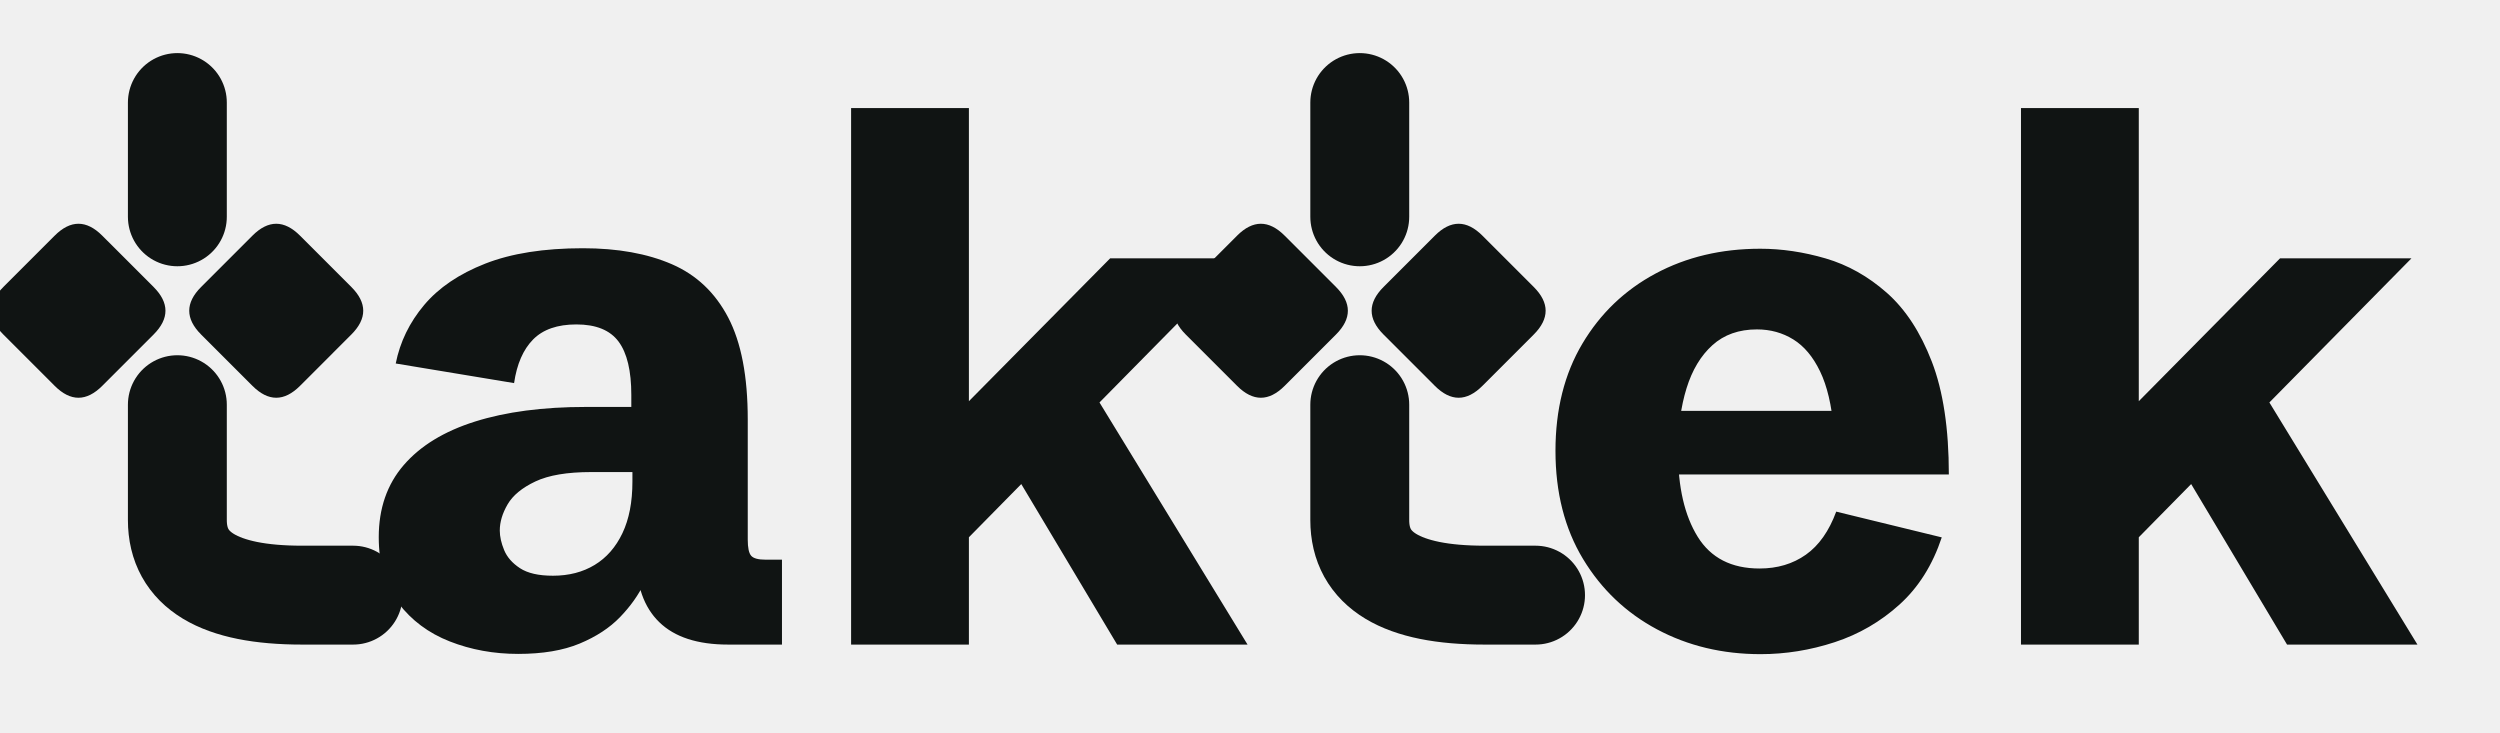
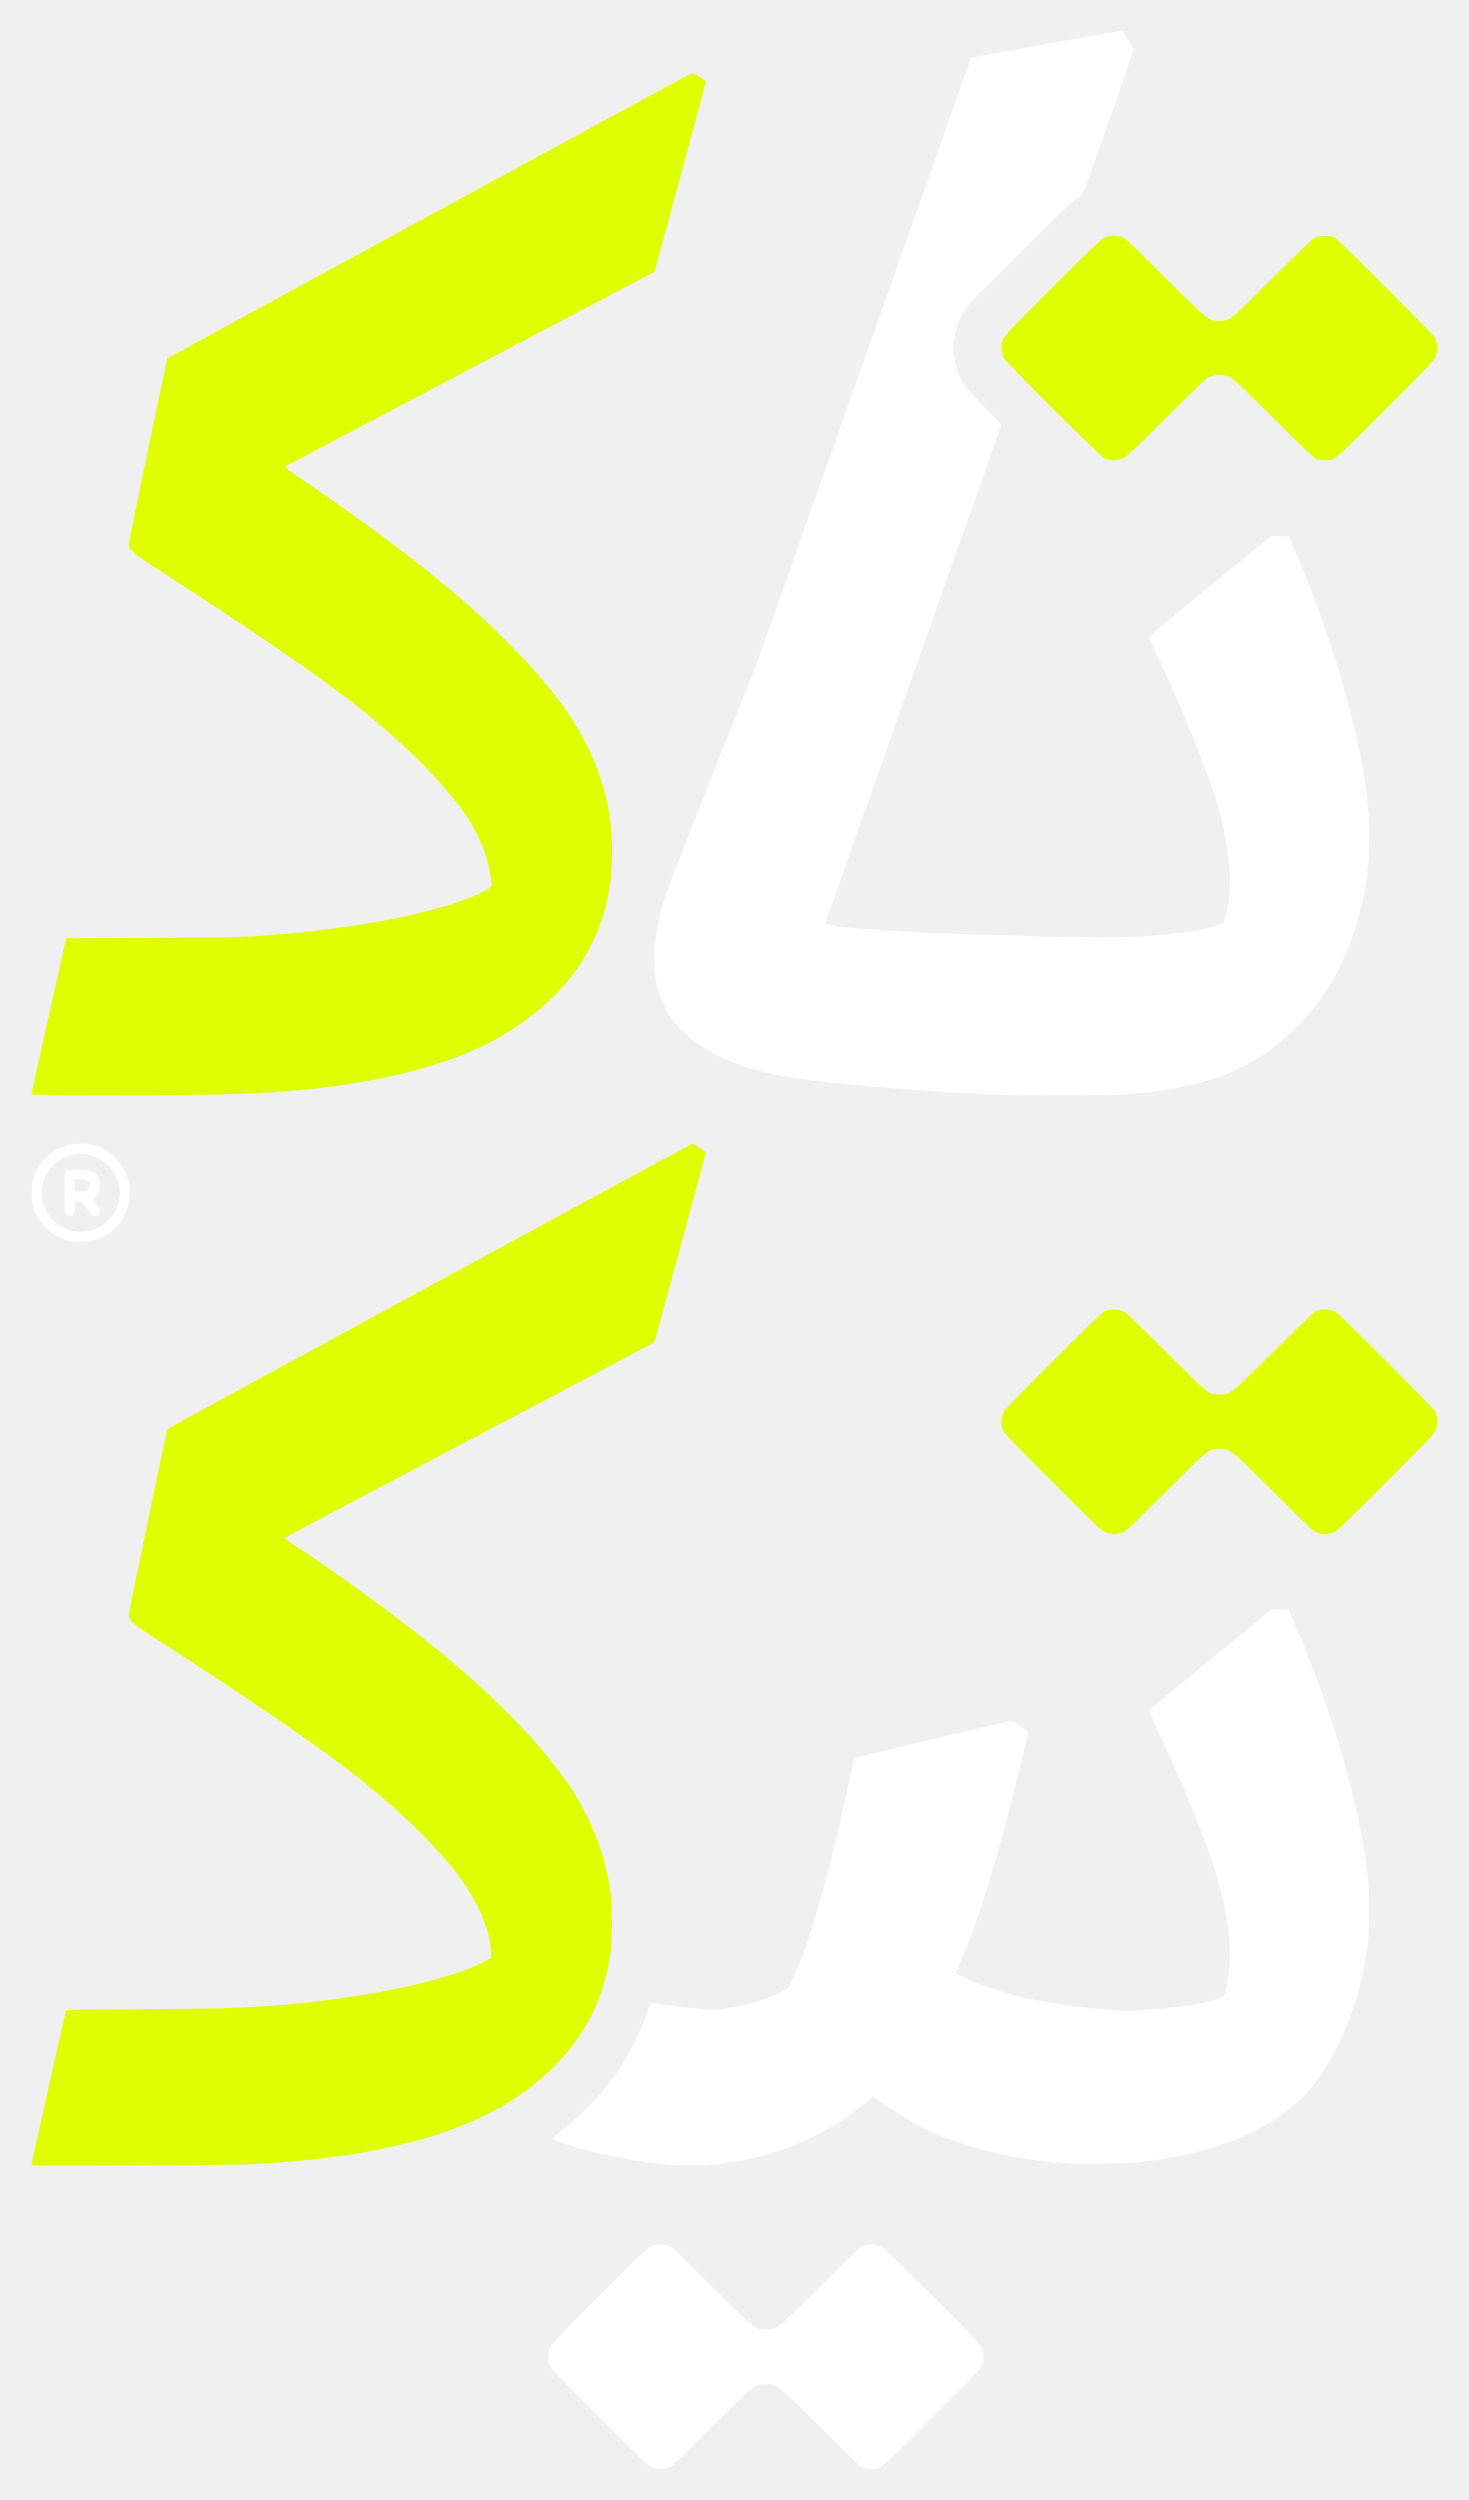
- <svg xmlns="http://www.w3.org/2000/svg" viewBox="0 0 6990 2048" role="img" aria-label="TakTek">
-   <path fill="#101413" d="M1448.843 1828.327Q1346.408 1828.327 1257.517 1793.435Q1168.626 1758.544 1113.801 1686.196Q1058.975 1613.848 1058.975 1501.979Q1058.975 1381.328 1128.844 1300.372Q1198.713 1219.415 1328.3 1178.61Q1457.886 1137.806 1637.93 1137.806H1783.149L1765.149 1167.631V1104.458Q1765.149 1002.978 1729.496 955.042Q1693.843 907.107 1611.494 907.107Q1531.971 907.107 1490.492 949.216Q1449.012 991.326 1437.361 1071.152L1106.453 1016.327Q1124.496 925.849 1185.822 852.958Q1247.148 780.066 1356.865 737.066Q1466.582 694.066 1629.754 694.066Q1775.362 694.066 1878.383 738.697Q1981.404 783.328 2036.056 887.805Q2090.707 992.283 2090.707 1172.672V1509.157Q2090.707 1542.853 2100.207 1553.853Q2109.707 1564.853 2140.707 1564.853H2186.404V1802.24H2035.579Q1907.756 1802.24 1843.322 1739.567Q1778.888 1676.894 1778.888 1556.939V1512.243L1837.973 1536.589Q1825.451 1579.981 1801.364 1630.089Q1777.277 1680.198 1733.712 1725.349Q1690.146 1770.501 1620.733 1799.414Q1551.321 1828.327 1448.843 1828.327ZM1545.971 1609.721Q1612.972 1609.721 1662.755 1579.503Q1712.539 1549.286 1740.387 1490.654Q1768.236 1432.022 1768.236 1346.977V1319.891H1652.799Q1552.493 1319.891 1496.862 1346.195Q1441.231 1372.5 1419.317 1410.087Q1397.404 1447.675 1397.404 1483.371Q1397.404 1508.633 1409.622 1538.155Q1421.839 1567.678 1453.927 1588.699Q1486.014 1609.721 1545.971 1609.721ZM2379.671 1802.24V302.24H2709.056V1121.765L3104.06 722.24H3471.489L3074.183 1125.284L3488.141 1802.24H3123.582L2855.491 1353.453L2709.056 1502.192V1802.24ZM4922.451 1829.022Q4762.886 1829.022 4632.995 1759.675Q4503.104 1690.327 4426.105 1562.783Q4349.106 1435.24 4349.106 1260.458Q4349.106 1087.458 4424.366 960.805Q4499.626 834.153 4629.06 764.805Q4758.494 695.458 4921.711 695.458Q5011.885 695.458 5104.646 722.61Q5197.406 749.762 5275.515 818.653Q5353.623 887.544 5401.297 1010.957Q5448.971 1134.37 5448.971 1326.587H4560.754V1148.849H5154.803L5126.976 1199.328Q5118.498 1099.761 5088.975 1038.456Q5059.453 977.151 5014.126 949.085Q4968.799 921.019 4912.451 921.019Q4836.928 921.019 4788.101 964.954Q4739.274 1008.889 4715.491 1085.803Q4691.708 1162.717 4691.708 1262.153Q4691.708 1411.981 4746.731 1500.765Q4801.754 1589.548 4919.668 1589.548Q4994.582 1589.548 5049.257 1550.895Q5103.932 1512.243 5134.063 1430.503L5429.144 1502.502Q5390.84 1618.066 5311.232 1690.131Q5231.624 1762.196 5129.602 1795.609Q5027.581 1829.022 4922.451 1829.022ZM5650.671 1802.24V302.24H5980.056V1121.765L6375.06 722.24H6742.489L6345.183 1125.284L6759.141 1802.24H6394.582L6126.491 1353.453L5980.056 1502.192V1802.24Z" />
-   <path fill="none" stroke="#101413" stroke-width="276.5" stroke-linecap="round" stroke-linejoin="round" d="M495.9 286.7L495.9 606.2M495.9 1131.5L495.9 1454.1Q495.9 1664.0 844.0 1664.0L987.4 1664.0M3801.9 286.7L3801.9 606.2M3801.9 1131.5L3801.9 1454.1Q3801.9 1664.0 4150.0 1664.0L4293.4 1664.0" />
-   <path fill="#101413" d="M152.92 658.85Q219.39 592.38 285.86 658.85L429.40 802.39Q495.87 868.86 429.40 935.33L285.86 1078.87Q219.39 1145.34 152.92 1078.87L9.38 935.33Q-57.09 868.86 9.38 802.39ZM705.88 658.85Q772.35 592.38 838.82 658.85L982.36 802.39Q1048.83 868.86 982.36 935.33L838.82 1078.87Q772.35 1145.34 705.88 1078.87L562.34 935.33Q495.87 868.86 562.34 802.39ZM3458.92 658.85Q3525.39 592.38 3591.86 658.85L3735.40 802.39Q3801.87 868.86 3735.40 935.33L3591.86 1078.87Q3525.39 1145.34 3458.92 1078.87L3315.38 935.33Q3248.91 868.86 3315.38 802.39ZM4011.88 658.85Q4078.35 592.38 4144.82 658.85L4288.36 802.39Q4354.83 868.86 4288.36 935.33L4144.82 1078.87Q4078.35 1145.34 4011.88 1078.87L3868.34 935.33Q3801.87 868.86 3868.34 802.39Z" />
+ <svg xmlns="http://www.w3.org/2000/svg" viewBox="-23 -8 1907 3246" role="img" aria-label="تاك تيك TakTek">
+   <path fill="#FFFFFF" fill-rule="evenodd" d="M1306.5 1414.4C1236.4 1412.5 1189.5 1409.7 1100.5 1402.0C998.7 1393.2 952.4 1383.8 909.5 1362.9C885.1 1351.1 862.7 1333.2 849.8 1315.3C821.3 1275.7 818.9 1224.4 842.1 1151.3C843.8 1145.9 870.9 1076.9 902.2 998.0L959.3 854.5L1097.2 464.5C1173.0 250.0 1235.7 72.9 1236.4 71.0C1237.2 69.1 1238.4 67.2 1239.1 66.8C1240.6 66.1 1430.5 32.0 1433.0 32.0C1434.9 32.1 1449.0 53.2 1449.0 56.0C1449.0 57.5 1388.4 230.6 1383.5 243.2C1383.1 244.1 1379.4 247.0 1375.2 249.6C1368.8 253.5 1356.9 264.9 1303.7 317.9C1268.6 352.9 1237.7 384.2 1235.0 387.6C1210.6 418.0 1208.4 460.2 1229.6 492.7C1231.7 495.9 1243.3 508.5 1255.3 520.7C1272.3 537.9 1277.2 543.3 1276.8 544.8C1276.5 545.9 1262.0 587.0 1244.6 636.1C1227.2 685.3 1175.9 830.3 1130.6 958.5L1048.2 1191.5L1050.9 1192.3C1068.4 1197.3 1147.3 1202.3 1264.5 1206.0C1372.3 1209.4 1425.3 1209.9 1455.5 1208.1C1503.8 1205.1 1540.2 1199.7 1559.5 1192.7L1565.5 1190.5L1567.7 1183.8C1579.7 1147.9 1573.9 1084.4 1552.6 1019.8C1537.9 975.2 1506.8 900.6 1475.1 833.6C1471.7 826.4 1469.0 819.8 1469.2 818.8C1469.4 817.8 1505.0 788.0 1548.5 752.5L1627.5 688.0L1639.0 688.2L1650.5 688.5L1660.1 711.0C1709.4 826.3 1745.3 952.9 1753.6 1041.0C1755.8 1064.3 1755.1 1105.6 1752.1 1127.6C1745.6 1175.7 1730.1 1224.4 1709.7 1260.7C1695.2 1286.5 1680.9 1305.3 1660.1 1326.0C1605.1 1380.8 1542.7 1405.3 1438.5 1413.0C1424.8 1414.1 1330.2 1415.0 1306.5 1414.4Z" />
+   <path fill="#DFFF00" fill-rule="evenodd" d="M18.0 1412.1C18.0 1410.8 57.4 1234.0 62.5 1212.3L63.0 1210.2L173.7 1209.7C285.4 1209.3 293.5 1209.0 342.5 1205.0C456.4 1195.5 564.4 1172.2 608.4 1147.6C615.0 1143.9 615.0 1143.9 615.0 1139.6C615.0 1132.5 611.3 1113.2 608.2 1103.5C596.2 1066.9 573.1 1033.0 529.8 988.5C489.6 947.1 443.7 909.0 380.0 863.8C330.7 828.9 259.9 781.4 193.3 738.6C159.2 716.7 152.4 712.0 148.5 707.3C145.4 703.5 144.0 700.8 144.0 698.8C144.0 696.2 193.6 458.0 194.3 457.3C195.6 456.1 873.0 87.6 874.8 87.2C876.3 86.9 879.6 88.4 885.0 91.6C891.5 95.6 893.0 97.0 893.0 99.0C893.0 100.4 878.1 156.3 859.9 223.2L826.7 344.9L587.1 471.1C455.3 540.5 347.1 597.7 346.7 598.0C346.2 598.4 356.3 605.8 369.1 614.5C461.8 677.4 532.1 730.7 588.5 780.9C632.9 820.5 674.0 863.7 701.0 899.1C746.0 958.1 769.6 1020.9 771.7 1087.5C773.6 1147.8 759.6 1199.9 729.5 1245.0C698.4 1291.6 648.4 1331.3 588.2 1357.1C521.0 1385.9 434.9 1403.4 325.5 1410.5C283.9 1413.2 237.9 1414.0 127.2 1414.0C21.6 1414.0 18.0 1413.9 18.0 1412.1Z" />
+   <path fill="#DFFF00" fill-rule="evenodd" d="M1416.5 589.1C1414.8 588.6 1412.2 587.7 1410.5 587.1C1408.8 586.4 1380.9 559.3 1344.7 523.2C1298.4 477.0 1281.4 459.3 1279.8 456.0C1278.2 452.6 1277.7 449.6 1277.7 443.9C1277.6 430.4 1275.5 433.0 1344.2 364.3C1387.5 321.1 1406.8 302.5 1410.0 300.9C1416.2 297.8 1426.1 297.2 1433.1 299.5C1438.2 301.1 1441.6 304.3 1489.5 352.1C1547.3 409.6 1545.9 408.5 1560.0 408.5C1574.1 408.4 1572.2 410.0 1629.0 353.4C1662.7 319.9 1681.0 302.4 1684.0 300.9C1690.0 297.7 1704.5 297.5 1710.0 300.4C1715.0 303.0 1837.6 425.6 1840.2 430.5C1843.2 436.2 1843.8 447.1 1841.5 454.1C1839.9 459.2 1836.3 463.0 1777.6 521.8C1708.3 591.3 1710.5 589.4 1697.6 589.4C1693.7 589.4 1688.7 588.8 1686.5 588.1C1683.3 587.0 1672.3 576.6 1631.5 536.0C1574.6 479.4 1575.4 480.0 1562.0 479.2C1556.0 478.9 1553.3 479.2 1548.5 481.0C1542.8 483.1 1540.0 485.8 1491.5 534.1C1451.5 574.0 1439.5 585.3 1435.8 587.0C1430.6 589.3 1421.0 590.3 1416.5 589.1Z" />
+   <path fill="#FFFFFF" fill-rule="evenodd" d="M71.2 1603.9C47.7 1600.3 28.0 1583.4 20.7 1560.5C17.4 1550.1 17.5 1530.5 20.9 1520.1C25.3 1506.9 35.2 1494.2 47.0 1486.7C65.4 1475.2 91.0 1473.8 110.5 1483.4C126.7 1491.4 139.0 1506.6 143.5 1524.1C145.7 1532.3 145.7 1549.3 143.5 1557.5C138.9 1575.1 126.6 1590.3 110.9 1597.8C106.3 1600.0 100.5 1602.2 98.0 1602.8C91.0 1604.4 78.1 1605.0 71.2 1603.9ZM97.4 1589.0C120.6 1581.0 136.0 1556.2 132.1 1533.3C130.3 1522.9 125.0 1512.9 117.1 1505.1C96.8 1484.9 66.4 1484.9 46.2 1505.2C25.4 1525.9 26.0 1558.1 47.4 1577.8C61.5 1590.7 80.4 1594.9 97.4 1589.0ZM62.6 1569.4C61.2 1568.1 61.0 1564.0 61.0 1540.6C61.0 1520.8 61.3 1513.1 62.2 1512.2C63.0 1511.4 68.0 1511.0 78.2 1511.0C93.9 1511.0 97.9 1511.9 102.2 1516.7C109.0 1524.2 108.4 1539.8 101.1 1546.4C99.9 1547.5 99.0 1548.7 99.0 1549.2C99.0 1549.7 100.8 1552.7 103.0 1555.7C105.9 1559.9 107.0 1562.3 107.0 1565.0C107.0 1569.7 105.2 1571.2 100.3 1570.8C96.8 1570.5 96.1 1569.9 90.1 1561.2L83.6 1552.0L78.8 1552.0L74.0 1552.0L74.0 1559.3C74.0 1568.2 72.5 1571.0 67.5 1571.0C65.7 1571.0 63.4 1570.3 62.6 1569.4ZM91.5 1536.5C95.0 1533.0 94.8 1528.9 90.9 1525.6C88.3 1523.3 86.9 1523.0 80.9 1523.0L74.0 1523.0L74.0 1531.0L74.0 1539.0L81.5 1539.0C88.2 1539.0 89.4 1538.7 91.5 1536.5Z" />
+   <path fill="#DFFF00" fill-rule="evenodd" d="M18.0 2802.3C18.0 2800.7 61.3 2607.0 62.5 2602.9C63.0 2601.4 72.3 2601.2 163.3 2600.7C257.3 2600.1 277.9 2599.7 319.0 2597.0C436.9 2589.3 557.0 2565.0 605.5 2539.2L614.5 2534.4L614.4 2526.9C614.1 2504.0 601.7 2470.9 582.6 2442.0C553.1 2397.3 495.8 2340.9 425.0 2286.8C375.9 2249.4 271.1 2178.3 170.2 2114.0C151.9 2102.4 144.0 2094.8 144.0 2089.2C144.0 2086.6 193.6 1848.0 194.3 1847.4C196.3 1845.7 874.7 1477.0 875.9 1477.0C876.8 1477.0 881.0 1479.2 885.2 1482.0C891.4 1485.9 893.0 1487.4 893.0 1489.3C893.0 1492.2 827.2 1734.2 826.2 1735.1C825.8 1735.5 717.6 1792.6 585.8 1862.1C453.9 1931.6 346.0 1988.7 346.0 1989.0C346.0 1989.3 350.2 1992.2 355.2 1995.5C406.9 2029.2 484.0 2085.0 531.0 2122.7C634.5 2205.7 707.1 2284.7 738.4 2348.5C754.4 2381.0 764.4 2412.9 769.7 2448.5C772.1 2465.2 772.2 2509.1 769.7 2527.0C761.2 2587.9 737.1 2635.5 692.8 2678.6C668.4 2702.4 642.1 2720.8 608.8 2737.5C542.3 2770.7 456.4 2790.7 342.5 2799.5C297.1 2802.9 283.3 2803.2 151.8 2803.7C21.8 2804.2 18.0 2804.1 18.0 2802.3Z" />
+   <path fill="#DFFF00" fill-rule="evenodd" d="M1413.1 1982.1C1408.1 1980.3 1403.5 1976.0 1344.8 1917.4C1300.6 1873.1 1281.3 1853.2 1279.8 1850.2C1276.9 1844.2 1276.9 1832.2 1279.8 1825.9C1281.3 1822.6 1297.2 1806.1 1345.1 1758.3C1406.4 1697.2 1408.7 1695.1 1413.9 1693.6C1420.8 1691.6 1426.2 1691.6 1433.1 1693.6C1438.3 1695.1 1440.5 1697.2 1490.0 1746.4C1548.2 1804.3 1545.8 1802.4 1560.5 1802.5C1575.0 1802.5 1573.5 1803.7 1631.0 1746.5C1658.8 1718.8 1683.0 1695.5 1684.8 1694.6C1690.0 1692.0 1699.6 1691.5 1706.6 1693.5C1712.5 1695.2 1712.6 1695.2 1774.8 1757.3C1809.1 1791.5 1838.3 1821.5 1839.7 1823.9C1843.2 1829.7 1844.0 1840.4 1841.5 1848.1C1839.9 1853.2 1836.3 1856.9 1777.1 1916.3C1733.5 1960.0 1713.2 1979.7 1710.2 1981.1C1704.2 1984.1 1695.7 1984.6 1688.4 1982.5C1682.5 1980.8 1682.1 1980.5 1631.5 1930.1C1573.1 1872.0 1575.1 1873.5 1560.0 1873.5C1545.9 1873.5 1547.5 1872.2 1489.5 1930.0C1440.5 1978.8 1438.3 1980.9 1433.1 1982.4C1426.0 1984.5 1419.8 1984.4 1413.1 1982.1Z" />
+   <path fill="#FFFFFF" fill-rule="evenodd" d="M845.5 2802.9C806.6 2799.9 748.5 2788.1 709.2 2775.2C698.4 2771.7 695.0 2770.2 695.0 2768.9C695.0 2767.9 697.4 2765.4 700.2 2763.3C725.3 2745.0 756.0 2714.0 774.6 2688.0C792.7 2662.9 808.3 2632.2 818.0 2602.8C821.8 2591.4 820.5 2592.0 836.8 2594.5C852.3 2596.8 870.2 2598.9 887.9 2600.4C903.3 2601.8 905.1 2601.7 917.9 2599.9C946.8 2595.7 970.7 2588.9 987.8 2580.0C993.1 2577.2 998.2 2574.4 999.1 2573.7C1001.4 2572.0 1008.0 2558.4 1014.6 2542.2C1035.0 2491.9 1060.2 2398.3 1084.5 2282.5L1086.2 2274.5L1188.0 2250.1C1244.0 2236.7 1290.5 2226.0 1291.2 2226.3C1292.0 2226.5 1297.0 2229.9 1302.4 2233.6C1312.1 2240.5 1312.1 2240.5 1311.5 2244.0C1310.4 2250.3 1290.3 2331.0 1283.5 2356.5C1262.9 2434.1 1244.2 2491.8 1224.4 2538.8C1220.8 2547.3 1218.0 2554.3 1218.2 2554.5C1219.7 2555.8 1235.2 2562.8 1246.5 2567.3C1291.2 2585.0 1348.1 2596.3 1418.9 2601.5C1436.3 2602.8 1443.5 2602.9 1457.4 2602.1C1491.1 2600.0 1513.7 2597.4 1534.3 2593.4C1548.4 2590.7 1565.0 2585.6 1566.2 2583.7C1566.6 2583.0 1568.1 2577.8 1569.4 2572.0C1579.2 2530.7 1572.8 2474.3 1550.8 2408.6C1537.3 2368.2 1509.3 2301.0 1479.4 2237.4C1473.6 2225.0 1469.0 2214.1 1469.2 2213.1C1469.4 2212.0 1504.7 2182.5 1548.8 2146.6L1628.0 2081.9L1639.2 2082.2L1650.4 2082.5L1657.8 2099.5C1705.8 2210.8 1741.4 2333.0 1752.7 2425.0C1755.2 2445.3 1755.2 2498.7 1752.7 2517.5C1746.1 2567.2 1733.4 2609.0 1711.8 2652.1C1687.8 2700.3 1661.5 2728.1 1616.4 2753.3C1573.4 2777.3 1519.8 2792.6 1454.5 2799.5C1433.4 2801.7 1385.8 2802.6 1363.0 2801.1C1294.0 2796.6 1227.5 2780.3 1176.5 2755.5C1165.5 2750.1 1120.5 2722.5 1112.3 2716.0L1109.7 2714.0L1105.6 2717.8C1092.5 2729.8 1068.9 2746.8 1050.5 2757.2C1014.6 2777.6 972.6 2792.2 928.7 2799.4C902.3 2803.8 873.6 2805.0 845.5 2802.9Z" />
+   <path fill="#FFFFFF" fill-rule="evenodd" d="M824.5 3196.4C819.8 3194.9 815.1 3190.5 756.6 3132.2C706.6 3082.3 693.3 3068.5 691.4 3064.5C688.2 3057.9 688.1 3046.6 691.1 3040.0C692.6 3036.5 707.7 3020.9 755.8 2972.7C812.6 2915.8 819.0 2909.8 823.8 2908.0C830.2 2905.6 836.8 2905.5 844.1 2907.6C849.3 2909.1 851.5 2911.1 900.5 2960.0C958.5 3017.9 956.8 3016.5 971.5 3016.5C986.2 3016.5 984.5 3017.9 1042.0 2960.4C1087.1 2915.4 1093.1 2909.8 1097.8 2908.0C1104.1 2905.6 1110.8 2905.5 1118.1 2907.6C1123.3 2909.1 1125.6 2911.3 1186.4 2971.8C1256.4 3041.6 1254.0 3038.8 1254.0 3052.0C1254.0 3065.2 1256.4 3062.4 1186.4 3132.2C1125.6 3192.7 1123.3 3194.9 1118.1 3196.4C1111.2 3198.4 1105.8 3198.4 1098.9 3196.4C1093.7 3194.9 1091.5 3192.8 1042.5 3144.0C984.2 3085.8 986.3 3087.5 971.0 3087.5C956.8 3087.6 958.5 3086.2 900.5 3144.0C851.5 3192.8 849.3 3194.9 844.1 3196.4C837.4 3198.4 831.1 3198.3 824.5 3196.4Z" />
</svg>
